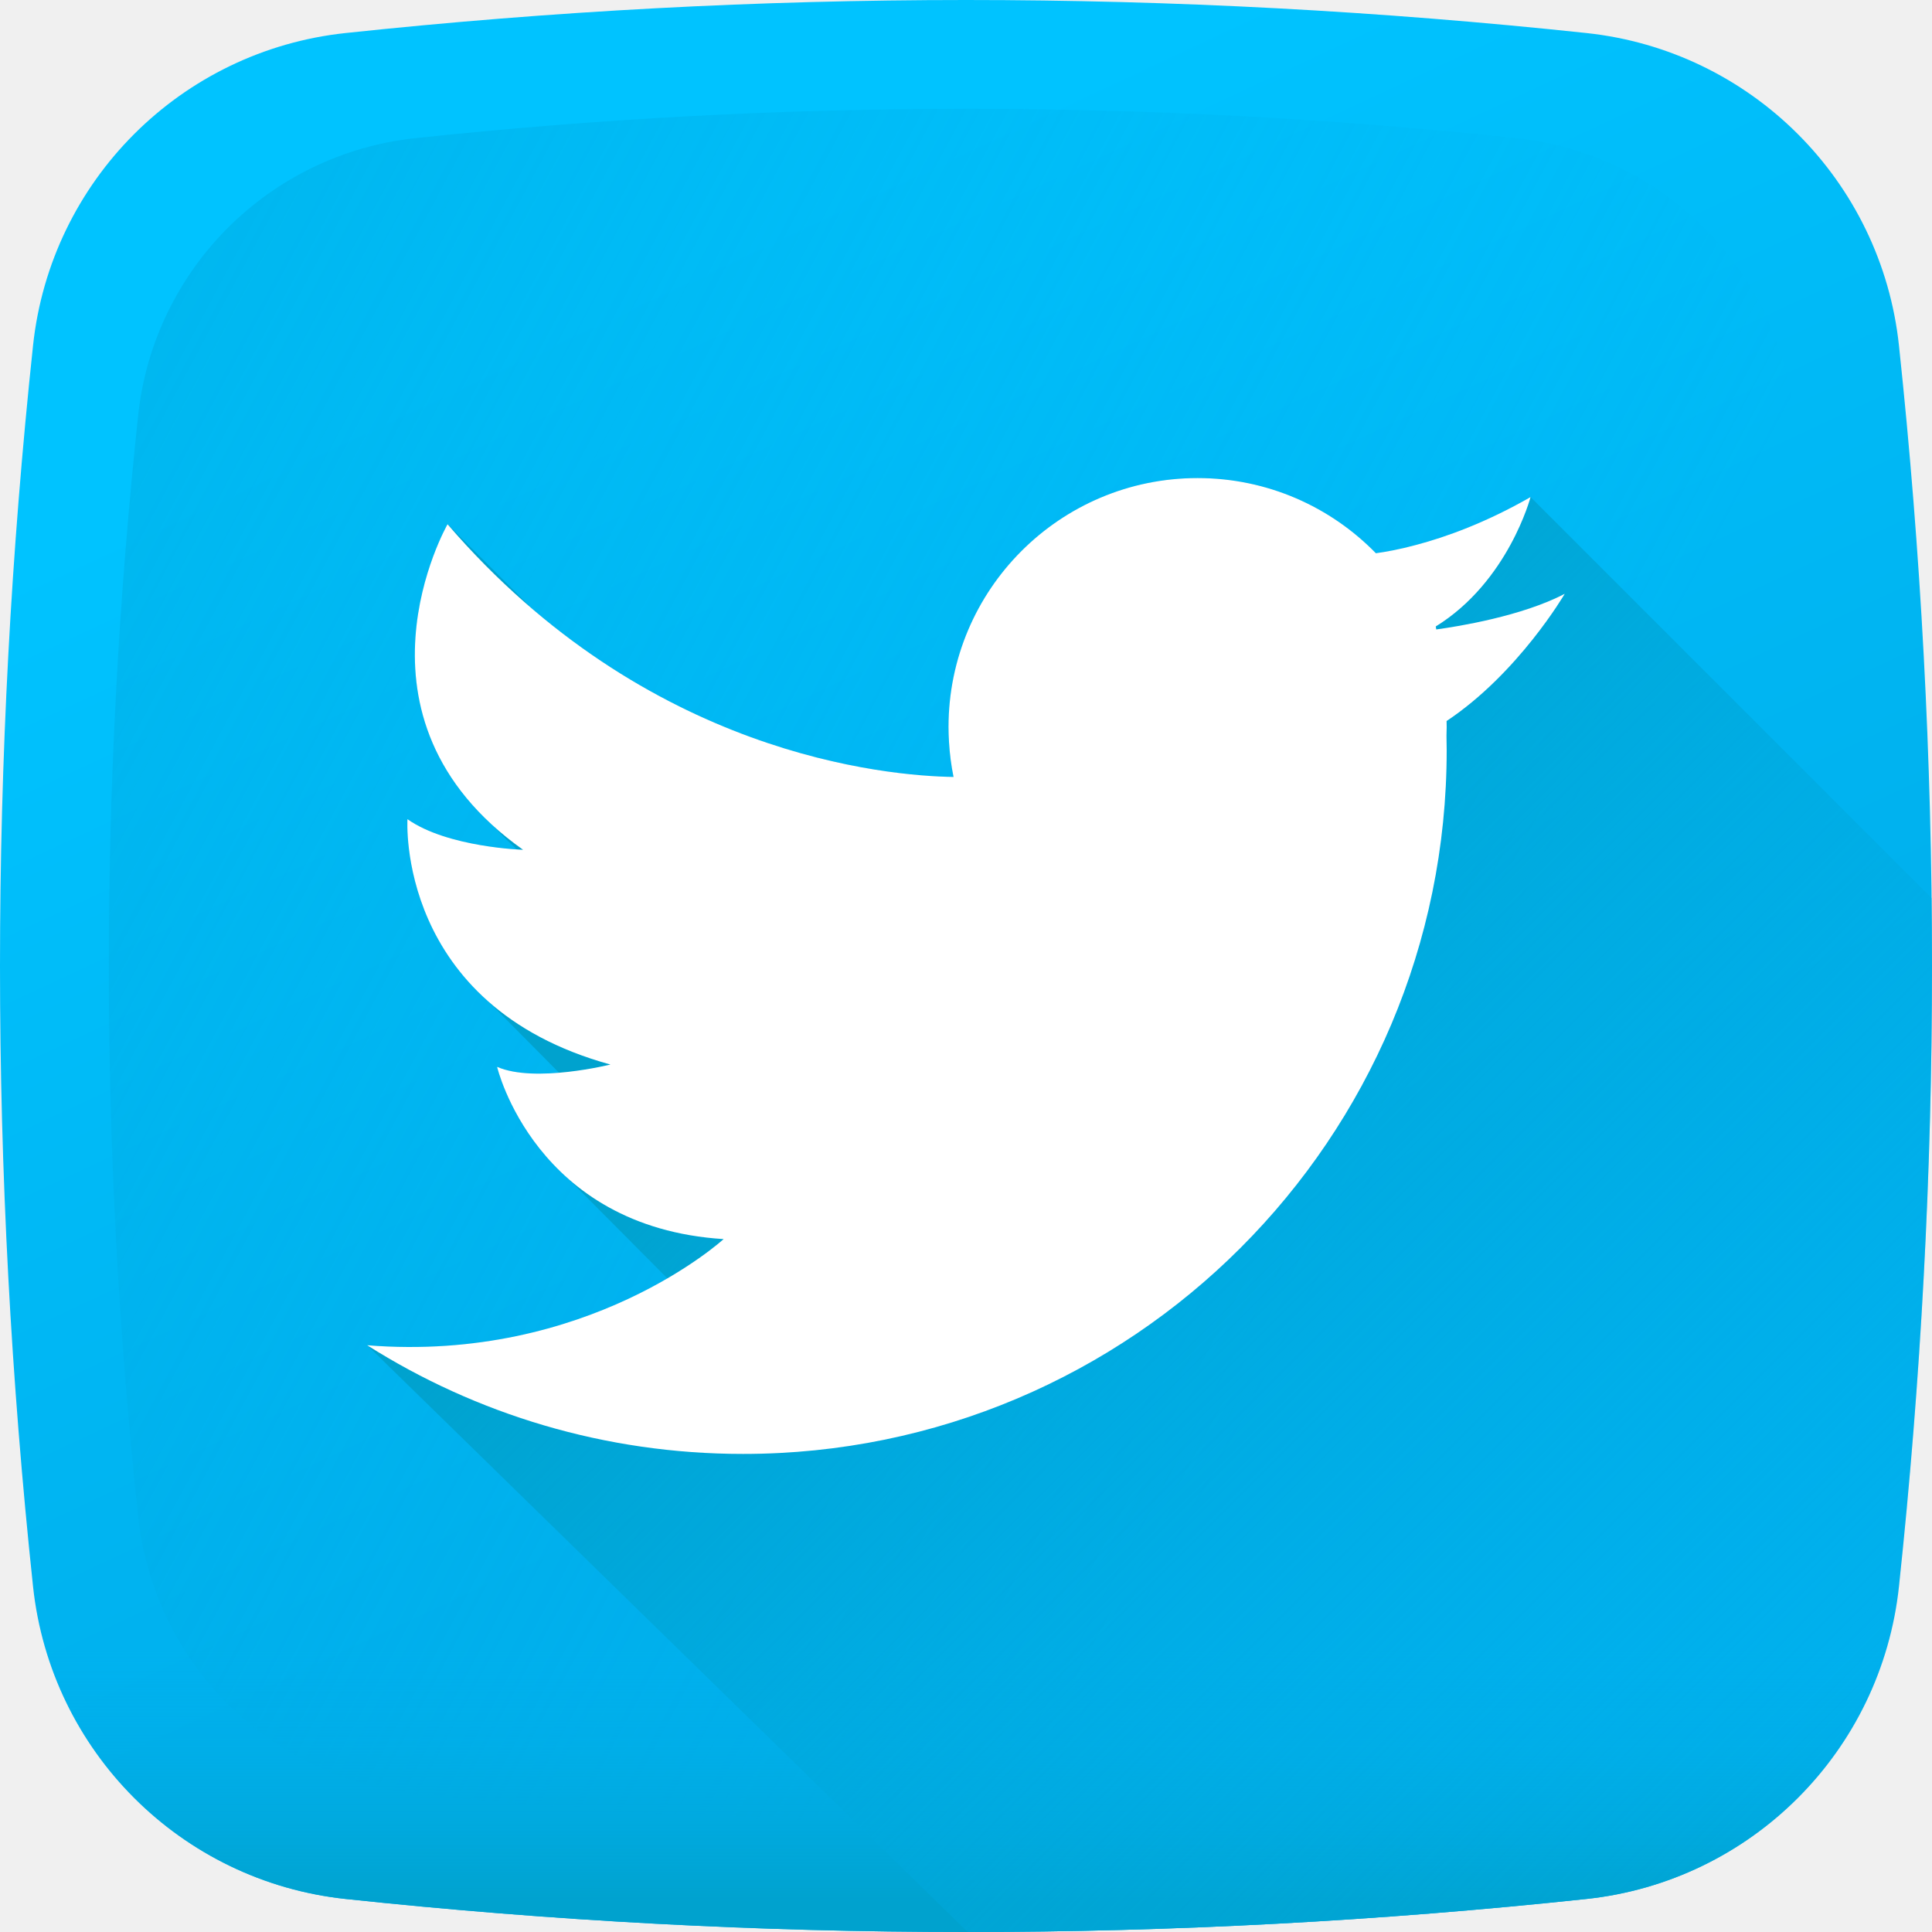
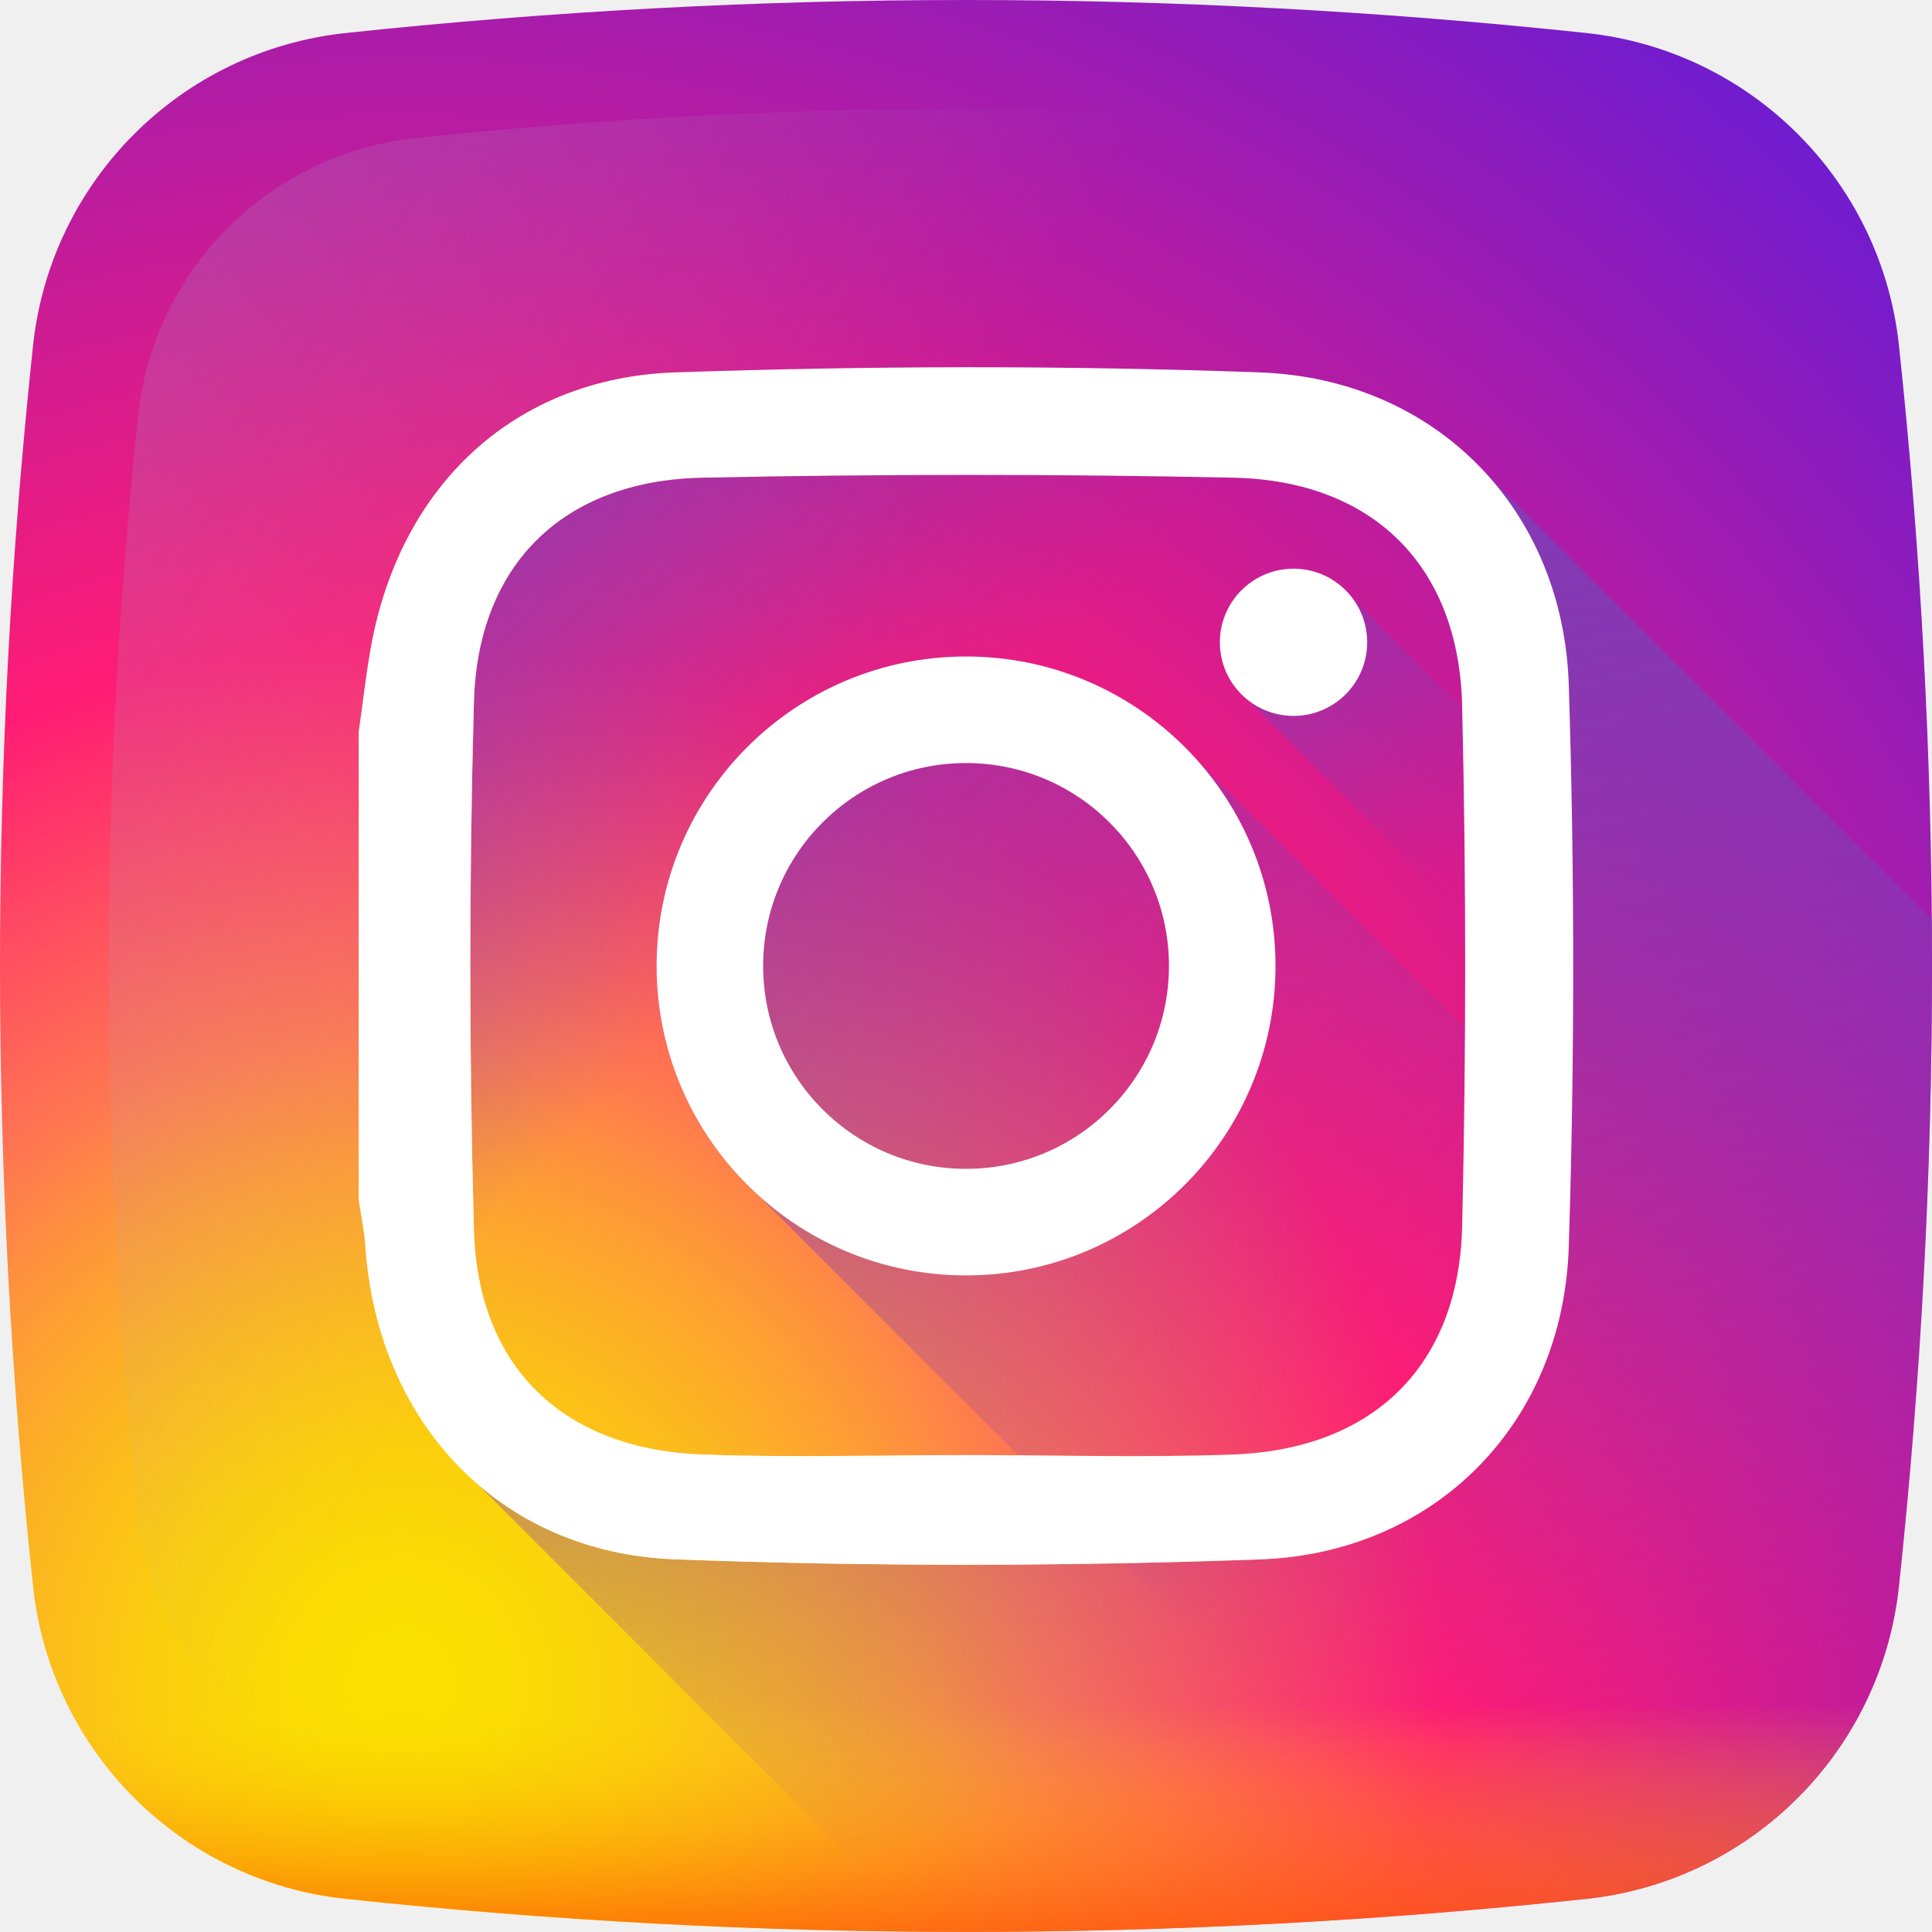
<svg xmlns="http://www.w3.org/2000/svg" width="20" height="20" viewBox="0 0 20 20" fill="none">
-   <path d="M16.423 19.658C12.145 20.114 7.855 20.114 3.577 19.658C1.872 19.476 0.524 18.128 0.342 16.423C-0.114 12.145 -0.114 7.855 0.342 3.577C0.524 1.872 1.872 0.524 3.577 0.342C7.855 -0.114 12.145 -0.114 16.423 0.342C18.128 0.524 19.476 1.872 19.658 3.577C20.114 7.855 20.114 12.145 19.658 16.423C19.476 18.128 18.128 19.476 16.423 19.658Z" fill="url(#paint0_linear_43:96)" />
-   <path d="M18.57 4.301C18.409 2.787 17.213 1.592 15.699 1.43C11.904 1.025 8.097 1.025 4.301 1.43C2.787 1.592 1.592 2.787 1.43 4.301C1.025 8.096 1.025 11.903 1.43 15.699C1.592 17.213 2.787 18.408 4.301 18.57C8.097 18.975 11.904 18.975 15.699 18.57C17.213 18.408 18.409 17.213 18.57 15.699C18.975 11.903 18.975 8.096 18.57 4.301V4.301Z" fill="url(#paint1_linear_43:96)" />
-   <path d="M0.3 16.008C0.314 16.146 0.328 16.285 0.343 16.423C0.525 18.128 1.872 19.476 3.578 19.658C7.855 20.114 12.145 20.114 16.423 19.658C18.129 19.476 19.476 18.128 19.658 16.423C19.672 16.285 19.687 16.146 19.701 16.008H0.3Z" fill="url(#paint2_linear_43:96)" />
-   <path d="M19.996 9.297L15.845 5.146C15.379 5.412 14.969 5.559 14.66 5.641C14.487 5.688 14.345 5.713 14.243 5.727C13.775 5.247 13.121 4.949 12.398 4.949C10.974 4.949 9.82 6.103 9.82 7.527C9.82 7.579 9.821 7.629 9.824 7.68C9.831 7.803 9.847 7.925 9.871 8.043C9.277 8.034 7.345 7.875 5.503 6.296C5.503 6.296 5.503 6.296 5.503 6.296H5.503L4.634 5.427C4.634 5.427 3.614 7.206 5.113 8.556C5.179 8.629 5.251 8.702 5.33 8.773C5.336 8.78 5.343 8.787 5.349 8.794C5.153 8.78 4.561 8.722 4.219 8.48C4.219 8.48 4.15 9.567 5.056 10.367L5.787 11.105C5.564 11.124 5.318 11.119 5.147 11.044C5.147 11.044 5.298 11.688 5.885 12.204L6.909 13.234C6.295 13.592 5.218 14.04 3.802 13.926L10.018 20C12.154 19.999 14.29 19.885 16.423 19.657C18.129 19.476 19.476 18.128 19.658 16.423C19.911 14.05 20.023 11.673 19.996 9.297V9.297Z" fill="url(#paint3_linear_43:96)" />
-   <path d="M16.198 6.147C15.756 6.379 15.089 6.486 14.868 6.516C14.867 6.506 14.865 6.495 14.863 6.485C15.614 6.021 15.844 5.146 15.844 5.146C15.379 5.412 14.969 5.559 14.66 5.641C14.486 5.688 14.345 5.713 14.243 5.727C13.775 5.247 13.121 4.949 12.397 4.949C10.974 4.949 9.819 6.103 9.819 7.527C9.819 7.578 9.821 7.629 9.824 7.68C9.831 7.803 9.847 7.925 9.871 8.043C9.182 8.032 6.694 7.821 4.633 5.427C4.633 5.427 3.486 7.429 5.415 8.797C5.415 8.797 4.633 8.773 4.218 8.48C4.218 8.48 4.096 10.409 6.319 11.02C6.319 11.02 5.537 11.215 5.146 11.044C5.146 11.044 5.537 12.705 7.491 12.827C7.491 12.827 6.09 14.11 3.801 13.926C4.927 14.638 6.261 15.051 7.692 15.051C11.714 15.051 14.976 11.79 14.976 7.767C14.976 7.717 14.975 7.667 14.974 7.617C14.975 7.587 14.976 7.557 14.976 7.527C14.976 7.506 14.975 7.485 14.975 7.464C15.719 6.969 16.198 6.147 16.198 6.147V6.147Z" fill="white" />
+   <path d="M19.658 3.577C19.476 1.872 18.128 0.524 16.423 0.342C12.145 -0.114 7.855 -0.114 3.577 0.342C1.872 0.524 0.524 1.872 0.342 3.577C-0.114 7.854 -0.114 12.145 0.342 16.422C0.524 18.128 1.872 19.475 3.577 19.657C7.855 20.113 12.145 20.113 16.423 19.657C18.128 19.475 19.476 18.128 19.658 16.422C20.114 12.145 20.114 7.855 19.658 3.577V3.577Z" fill="url(#paint0_radial_43:80)" />
+   <path d="M18.57 4.3C18.409 2.787 17.213 1.592 15.699 1.43C11.904 1.025 8.097 1.025 4.301 1.43C2.787 1.592 1.592 2.787 1.43 4.3C1.025 8.096 1.025 11.903 1.43 15.698C1.592 17.212 2.787 18.408 4.301 18.569C8.097 18.974 11.904 18.974 15.699 18.569C17.213 18.408 18.409 17.212 18.57 15.698C18.975 11.903 18.975 8.096 18.57 4.3V4.3Z" fill="url(#paint1_linear_43:80)" />
+   <path d="M0.299 16.007C0.313 16.145 0.327 16.283 0.342 16.421C0.524 18.127 1.871 19.474 3.577 19.656C7.855 20.113 12.145 20.113 16.422 19.656C18.128 19.474 19.475 18.127 19.657 16.421C19.672 16.283 19.686 16.145 19.7 16.007H0.299Z" fill="url(#paint2_linear_43:80)" />
+   <path d="M19.657 16.423C19.903 14.124 20.016 11.822 19.998 9.521L15.426 4.949C14.855 4.297 14.021 3.89 13.041 3.855C11.025 3.782 9.003 3.786 6.986 3.855C5.312 3.913 4.141 5.038 3.841 6.693C3.788 6.985 3.756 7.281 3.714 7.575V12.424C3.737 12.581 3.771 12.738 3.782 12.896C3.849 13.902 4.262 14.764 4.925 15.347L9.577 19.998C11.86 20.014 14.143 19.901 16.423 19.657C18.128 19.476 19.476 18.128 19.657 16.423V16.423Z" fill="url(#paint3_linear_43:80)" />
+   <path d="M19.657 16.421C19.476 18.126 18.128 19.474 16.423 19.656C14.143 19.899 11.859 20.013 9.577 19.997L4.932 15.352C5.47 15.823 6.172 16.11 6.987 16.141C9.002 16.216 11.025 16.214 13.041 16.142C14.864 16.076 16.183 14.726 16.24 12.903C16.301 10.968 16.301 9.027 16.24 7.091C16.214 6.25 15.919 5.51 15.429 4.95L19.998 9.519C20.016 11.82 19.903 14.123 19.657 16.421Z" fill="url(#paint4_linear_43:80)" />
+   <path d="M12.36 7.835C11.775 7.197 10.934 6.797 10 6.797C8.231 6.797 6.797 8.231 6.797 10C6.797 10.934 7.197 11.774 7.835 12.36L15.246 19.771C15.639 19.737 16.031 19.699 16.423 19.657C18.129 19.475 19.476 18.128 19.658 16.422C19.7 16.03 19.738 15.638 19.772 15.246L12.36 7.835Z" fill="url(#paint5_linear_43:80)" />
+   <path d="M19.961 12.154L13.996 6.189C13.857 6.006 13.638 5.888 13.391 5.888C12.97 5.888 12.628 6.229 12.628 6.65C12.628 6.897 12.747 7.117 12.93 7.256L19.855 14.181C19.902 13.505 19.937 12.829 19.961 12.154V12.154Z" fill="url(#paint6_linear_43:80)" />
+   <path d="M3.714 7.575C3.756 7.281 3.788 6.985 3.841 6.693C4.141 5.038 5.312 3.913 6.986 3.855C9.003 3.786 11.025 3.782 13.041 3.855C14.863 3.921 16.183 5.27 16.24 7.093C16.301 9.029 16.301 10.97 16.24 12.905C16.183 14.728 14.864 16.078 13.041 16.143C11.025 16.216 9.002 16.218 6.987 16.142C5.164 16.074 3.904 14.721 3.782 12.896C3.771 12.738 3.737 12.581 3.714 12.424C3.714 10.807 3.714 9.191 3.714 7.575V7.575ZM10.002 15.063C10.924 15.063 11.848 15.091 12.769 15.057C14.213 15.003 15.102 14.141 15.136 12.698C15.178 10.9 15.178 9.099 15.136 7.301C15.102 5.858 14.213 4.976 12.769 4.945C10.936 4.906 9.101 4.907 7.269 4.945C5.836 4.975 4.945 5.839 4.906 7.266C4.856 9.087 4.856 10.911 4.906 12.732C4.945 14.159 5.836 15.004 7.269 15.057C8.179 15.09 9.091 15.063 10.002 15.063V15.063Z" fill="url(#paint7_linear_43:80)" />
+   <path d="M3.714 7.575C3.756 7.281 3.788 6.985 3.841 6.693C4.141 5.038 5.312 3.913 6.986 3.855C9.003 3.786 11.025 3.782 13.041 3.855C14.863 3.921 16.183 5.27 16.24 7.093C16.301 9.029 16.301 10.97 16.24 12.905C16.183 14.728 14.864 16.078 13.041 16.143C11.025 16.216 9.002 16.218 6.987 16.142C5.164 16.074 3.904 14.721 3.782 12.896C3.771 12.738 3.737 12.581 3.714 12.424C3.714 10.807 3.714 9.191 3.714 7.575V7.575ZM10.002 15.063C10.924 15.063 11.848 15.091 12.769 15.057C14.213 15.003 15.102 14.141 15.136 12.698C15.178 10.9 15.178 9.099 15.136 7.301C15.102 5.858 14.213 4.976 12.769 4.945C10.936 4.906 9.101 4.907 7.269 4.945C5.836 4.975 4.945 5.839 4.906 7.266C4.856 9.087 4.856 10.911 4.906 12.732C4.945 14.159 5.836 15.004 7.269 15.057C8.179 15.09 9.091 15.063 10.002 15.063V15.063Z" fill="white" />
+   <path d="M10 6.796C8.231 6.796 6.797 8.23 6.797 9.999C6.797 11.768 8.231 13.203 10 13.203C11.77 13.203 13.204 11.768 13.204 9.999C13.204 8.23 11.77 6.796 10 6.796ZM10 12.1C8.84 12.1 7.9 11.159 7.9 9.999C7.9 8.839 8.84 7.899 10 7.899C11.16 7.899 12.101 8.839 12.101 9.999C12.101 11.159 11.16 12.1 10 12.1Z" fill="white" />
+   <path d="M14.153 6.649C14.153 7.07 13.811 7.411 13.391 7.411C12.97 7.411 12.628 7.07 12.628 6.649C12.628 6.228 12.97 5.887 13.391 5.887C13.811 5.887 14.153 6.228 14.153 6.649Z" fill="white" />
  <defs>
-     <linearGradient id="paint0_linear_43:96" x1="6.64" y1="2.812" x2="11.699" y2="13.635" gradientUnits="userSpaceOnUse">
-       <stop stop-color="#00C3FF" />
-       <stop offset="1" stop-color="#00B0ED" />
+     <radialGradient id="paint0_radial_43:80" cx="0" cy="0" r="1" gradientUnits="userSpaceOnUse" gradientTransform="translate(4.09989 17.4777) scale(22.0565 22.0556)">
+       <stop stop-color="#FAE100" />
+       <stop offset="0.054" stop-color="#FADC04" />
+       <stop offset="0.117" stop-color="#FBCE0E" />
+       <stop offset="0.183" stop-color="#FCB720" />
+       <stop offset="0.251" stop-color="#FE9838" />
+       <stop offset="0.305" stop-color="#FF7950" />
+       <stop offset="0.492" stop-color="#FF1C74" />
+       <stop offset="1" stop-color="#6C1CD1" />
+     </radialGradient>
+     <linearGradient id="paint1_linear_43:80" x1="7.671" y1="8.689" x2="-26.211" y2="-10.37" gradientUnits="userSpaceOnUse">
+       <stop stop-color="#A1B5D8" stop-opacity="0" />
+       <stop offset="0.309" stop-color="#90A2BD" stop-opacity="0.31" />
+       <stop offset="0.755" stop-color="#7C8B9C" stop-opacity="0.757" />
+       <stop offset="1" stop-color="#748290" />
    </linearGradient>
-     <linearGradient id="paint1_linear_43:96" x1="14.23" y1="12.269" x2="-14.828" y2="-3.319" gradientUnits="userSpaceOnUse">
-       <stop stop-color="#00B0ED" stop-opacity="0" />
-       <stop offset="1" stop-color="#00A2CE" />
+     <linearGradient id="paint2_linear_43:80" x1="10" y1="17.654" x2="10" y2="20.771" gradientUnits="userSpaceOnUse">
+       <stop stop-color="#FAE100" stop-opacity="0" />
+       <stop offset="0.307" stop-color="#FCA800" stop-opacity="0.306" />
+       <stop offset="0.627" stop-color="#FE7300" stop-opacity="0.627" />
+       <stop offset="0.869" stop-color="#FF5200" stop-opacity="0.867" />
+       <stop offset="1" stop-color="#FF4500" />
    </linearGradient>
-     <linearGradient id="paint2_linear_43:96" x1="10" y1="17.085" x2="10" y2="19.706" gradientUnits="userSpaceOnUse">
-       <stop stop-color="#00B0ED" stop-opacity="0" />
-       <stop offset="1" stop-color="#00A2CE" />
+     <linearGradient id="paint3_linear_43:80" x1="8.862" y1="8.834" x2="3.913" y2="3.885" gradientUnits="userSpaceOnUse">
+       <stop stop-color="#833AB4" stop-opacity="0" />
+       <stop offset="1" stop-color="#833AB4" />
    </linearGradient>
-     <linearGradient id="paint3_linear_43:96" x1="19.118" y1="18.831" x2="9.348" y2="9.06" gradientUnits="userSpaceOnUse">
-       <stop stop-color="#00B0ED" stop-opacity="0" />
-       <stop offset="1" stop-color="#00A2CE" />
+     <linearGradient id="paint4_linear_43:80" x1="13.707" y1="18.291" x2="11.237" y2="6.645" gradientUnits="userSpaceOnUse">
+       <stop stop-color="#833AB4" stop-opacity="0" />
+       <stop offset="1" stop-color="#833AB4" />
+     </linearGradient>
+     <linearGradient id="paint5_linear_43:80" x1="14.647" y1="14.647" x2="4.725" y2="4.724" gradientUnits="userSpaceOnUse">
+       <stop stop-color="#833AB4" stop-opacity="0" />
+       <stop offset="1" stop-color="#833AB4" />
+     </linearGradient>
+     <linearGradient id="paint6_linear_43:80" x1="15.383" y1="8.643" x2="12.102" y2="5.361" gradientUnits="userSpaceOnUse">
+       <stop stop-color="#833AB4" stop-opacity="0" />
+       <stop offset="1" stop-color="#833AB4" />
+     </linearGradient>
+     <linearGradient id="paint7_linear_43:80" x1="13.971" y1="6.057" x2="5.881" y2="14.148" gradientUnits="userSpaceOnUse">
+       <stop stop-color="#833AB4" />
+       <stop offset="0.092" stop-color="#9C3495" />
+       <stop offset="0.293" stop-color="#DC2546" />
+       <stop offset="0.392" stop-color="#FD1D1D" />
+       <stop offset="0.559" stop-color="#FC6831" />
+       <stop offset="0.689" stop-color="#FC9B40" />
+       <stop offset="0.752" stop-color="#FCAF45" />
+       <stop offset="0.781" stop-color="#FDB750" />
+       <stop offset="0.866" stop-color="#FECB6A" />
+       <stop offset="0.942" stop-color="#FFD87A" />
+       <stop offset="1" stop-color="#FFDC80" />
    </linearGradient>
  </defs>
</svg>
